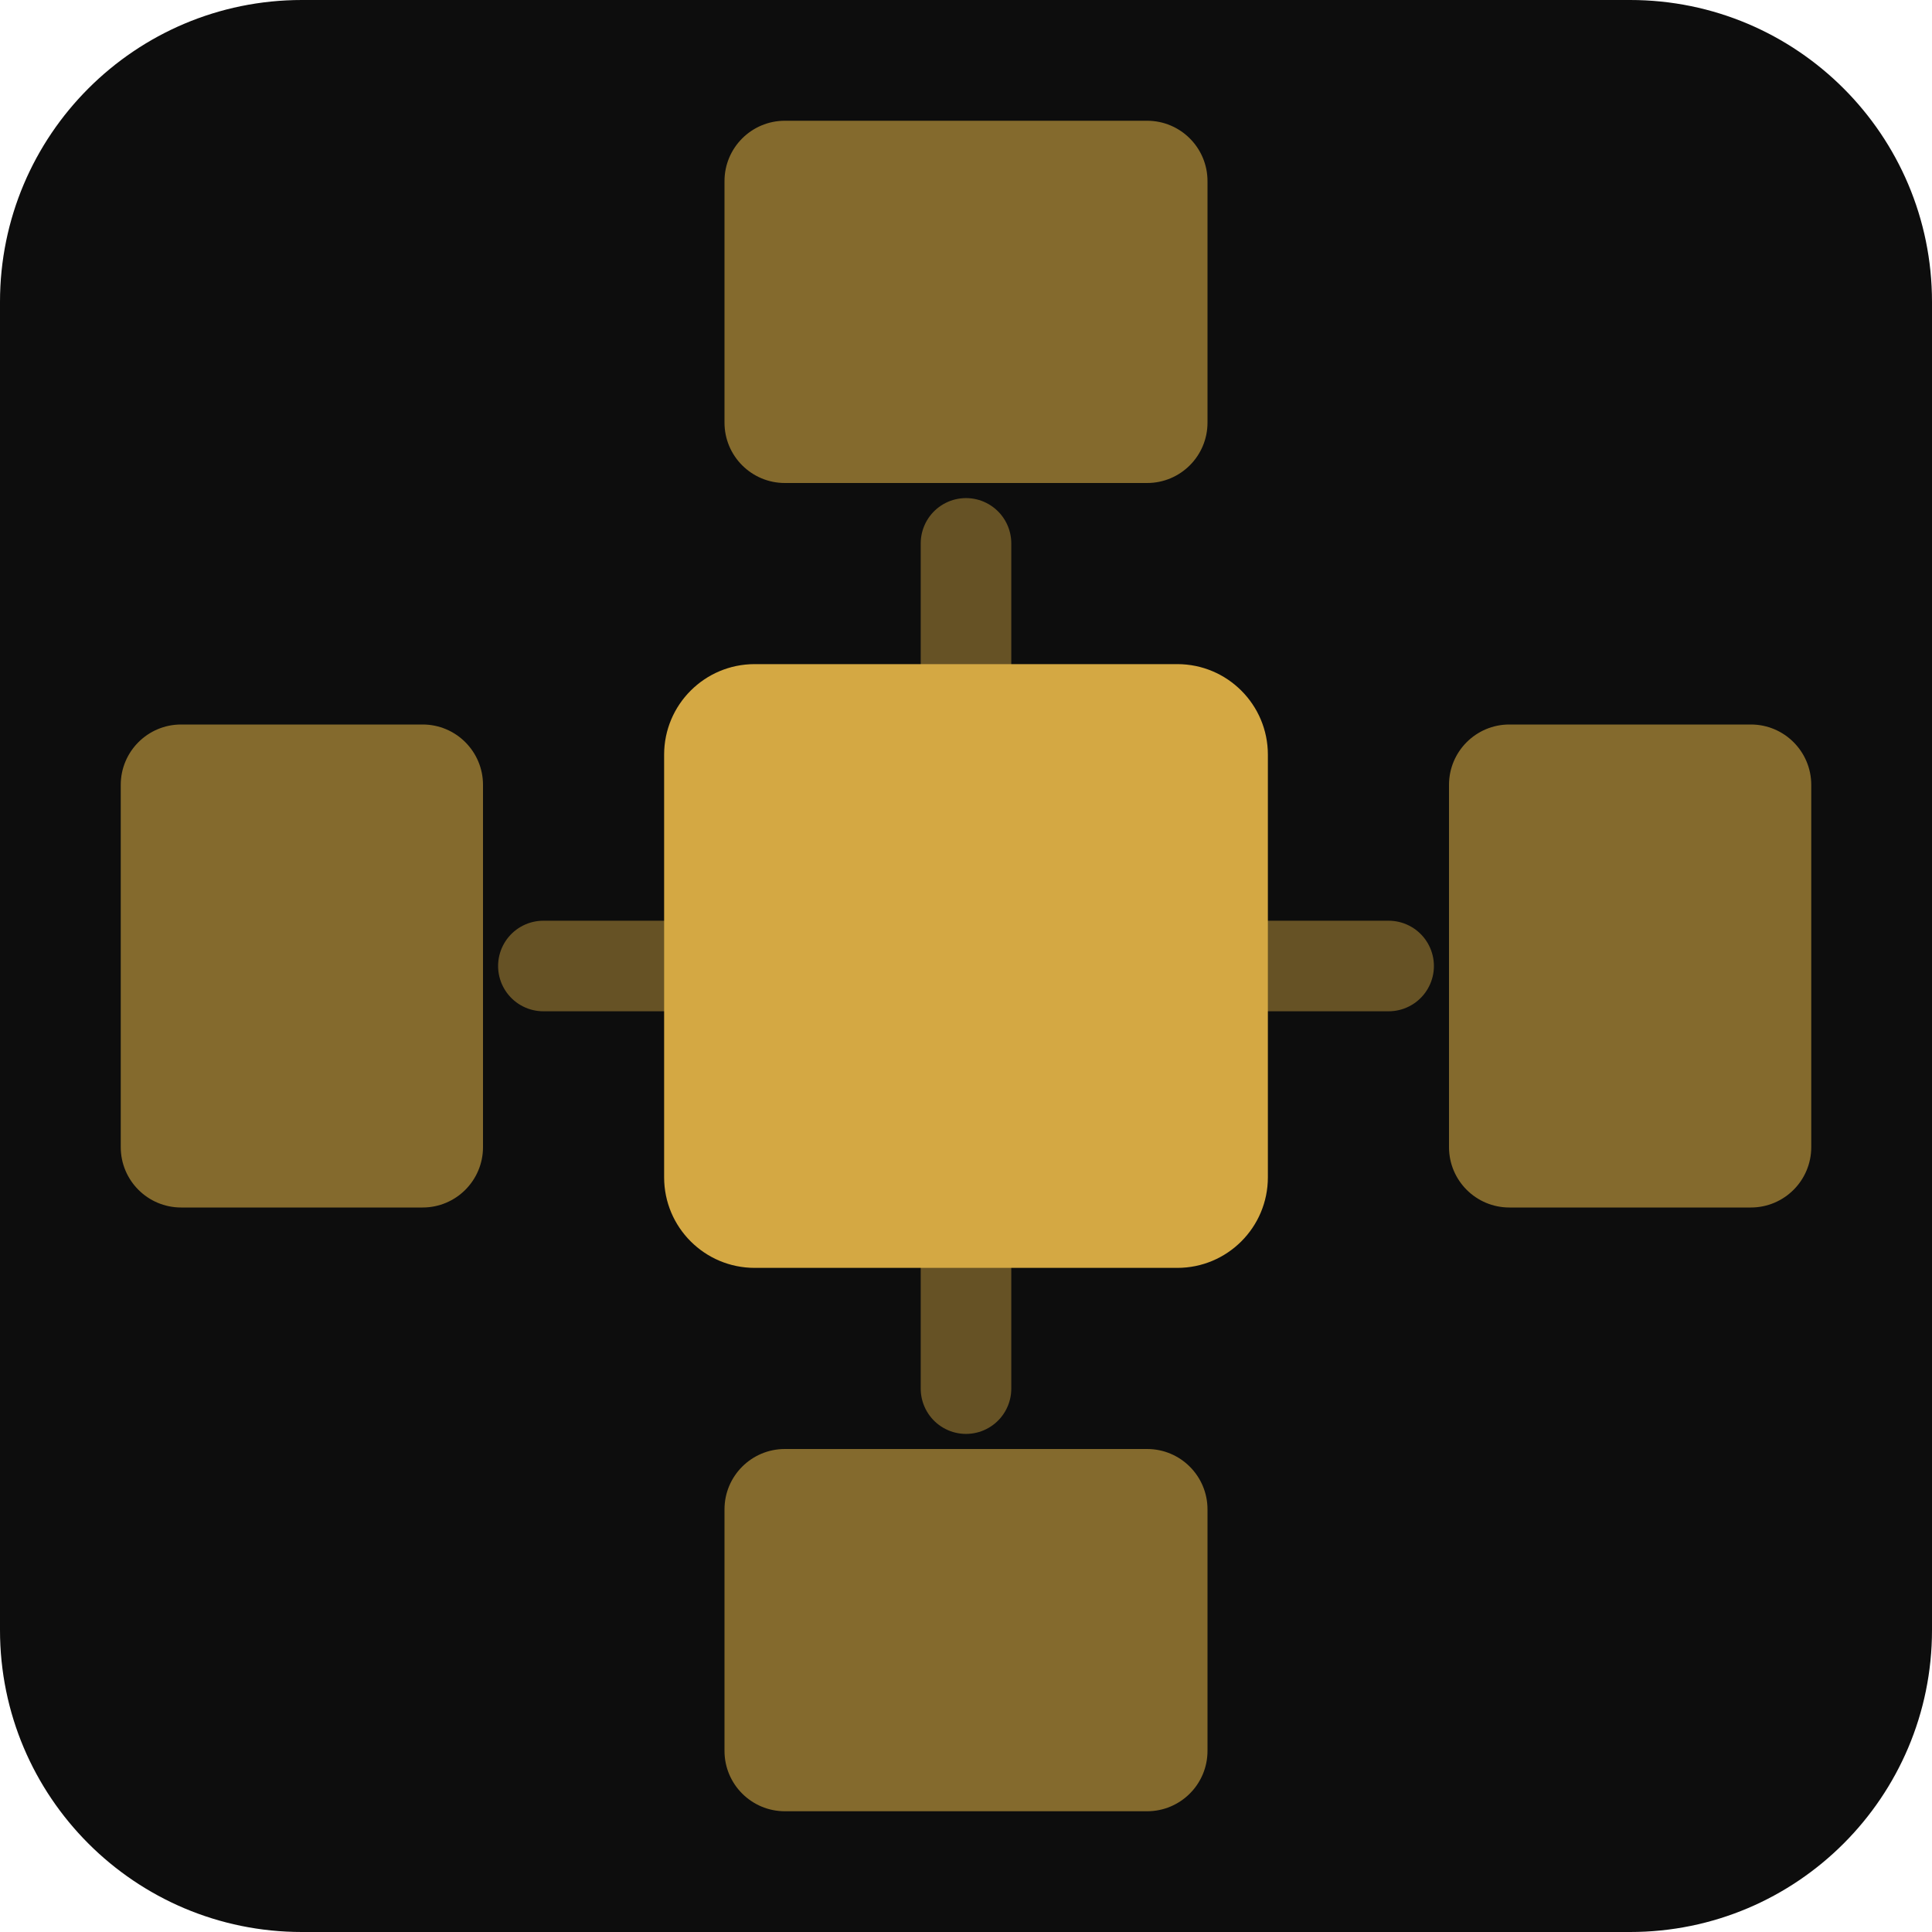
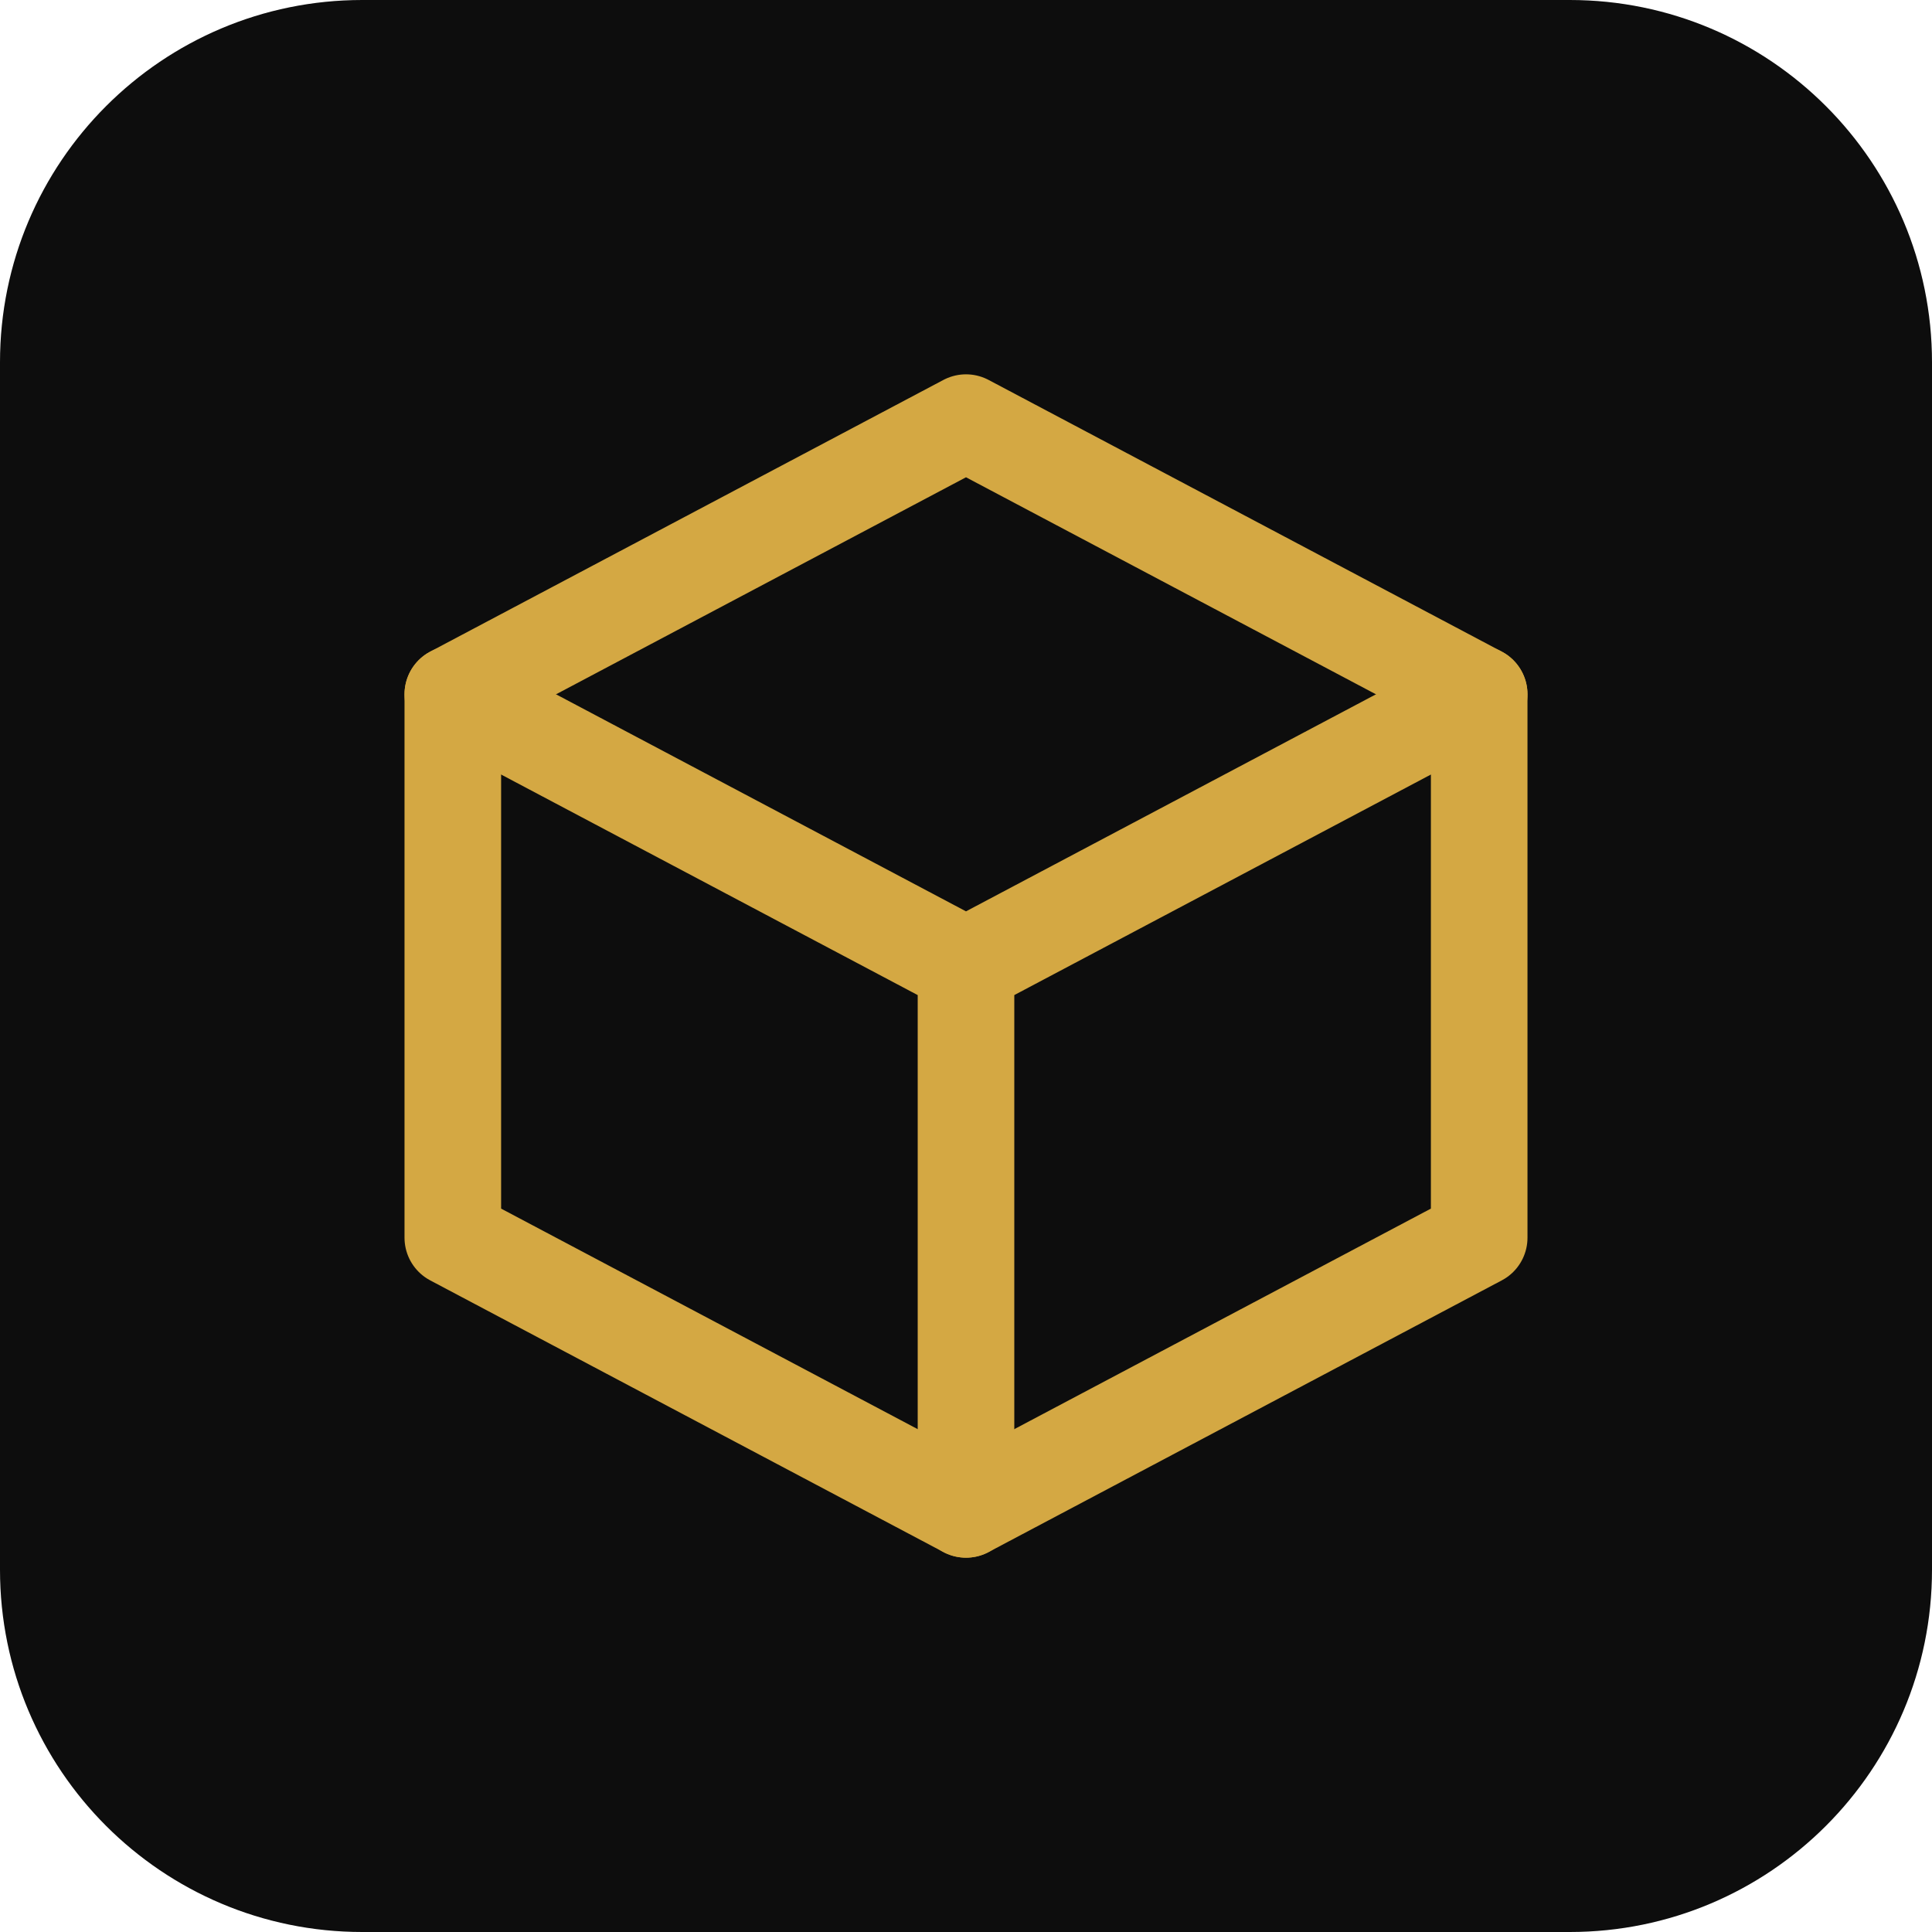
<svg xmlns="http://www.w3.org/2000/svg" viewBox="0 0 32 32" width="32" height="32">
-   <rect width="32" height="32" rx="5" fill="#0d0d0d" />
-   <line x1="16" y1="9" x2="16" y2="11" stroke="#d4a843" stroke-width="1.5" stroke-opacity="0.45" stroke-linecap="round" />
-   <line x1="16" y1="21" x2="16" y2="23" stroke="#d4a843" stroke-width="1.5" stroke-opacity="0.45" stroke-linecap="round" />
-   <line x1="9" y1="16" x2="11" y2="16" stroke="#d4a843" stroke-width="1.5" stroke-opacity="0.45" stroke-linecap="round" />
-   <line x1="21" y1="16" x2="23" y2="16" stroke="#d4a843" stroke-width="1.5" stroke-opacity="0.45" stroke-linecap="round" />
-   <rect x="12" y="2" width="8" height="6" rx="1" fill="#d4a843" fill-opacity="0.6" />
-   <rect x="12" y="24" width="8" height="6" rx="1" fill="#d4a843" fill-opacity="0.6" />
-   <rect x="2" y="12" width="6" height="8" rx="1" fill="#d4a843" fill-opacity="0.6" />
-   <rect x="24" y="12" width="6" height="8" rx="1" fill="#d4a843" fill-opacity="0.6" />
-   <rect x="11" y="11" width="10" height="10" rx="1.5" fill="#d4a843" />
+   <rect width="32" height="32" rx="6" fill="#0d0d0d" />
+   <g fill="none" stroke="#d4a843" stroke-width="1.6" stroke-linecap="round" stroke-linejoin="round">
+     <path d="M16 7 L24.5 11.5 L24.5 20.5 L16 25 L7.5 20.5 L7.5 11.5 Z" />
+     <path d="M16 16 L16 25 M7.5 11.5 L16 16 M24.5 11.5 L16 16" />
+   </g>
</svg>
